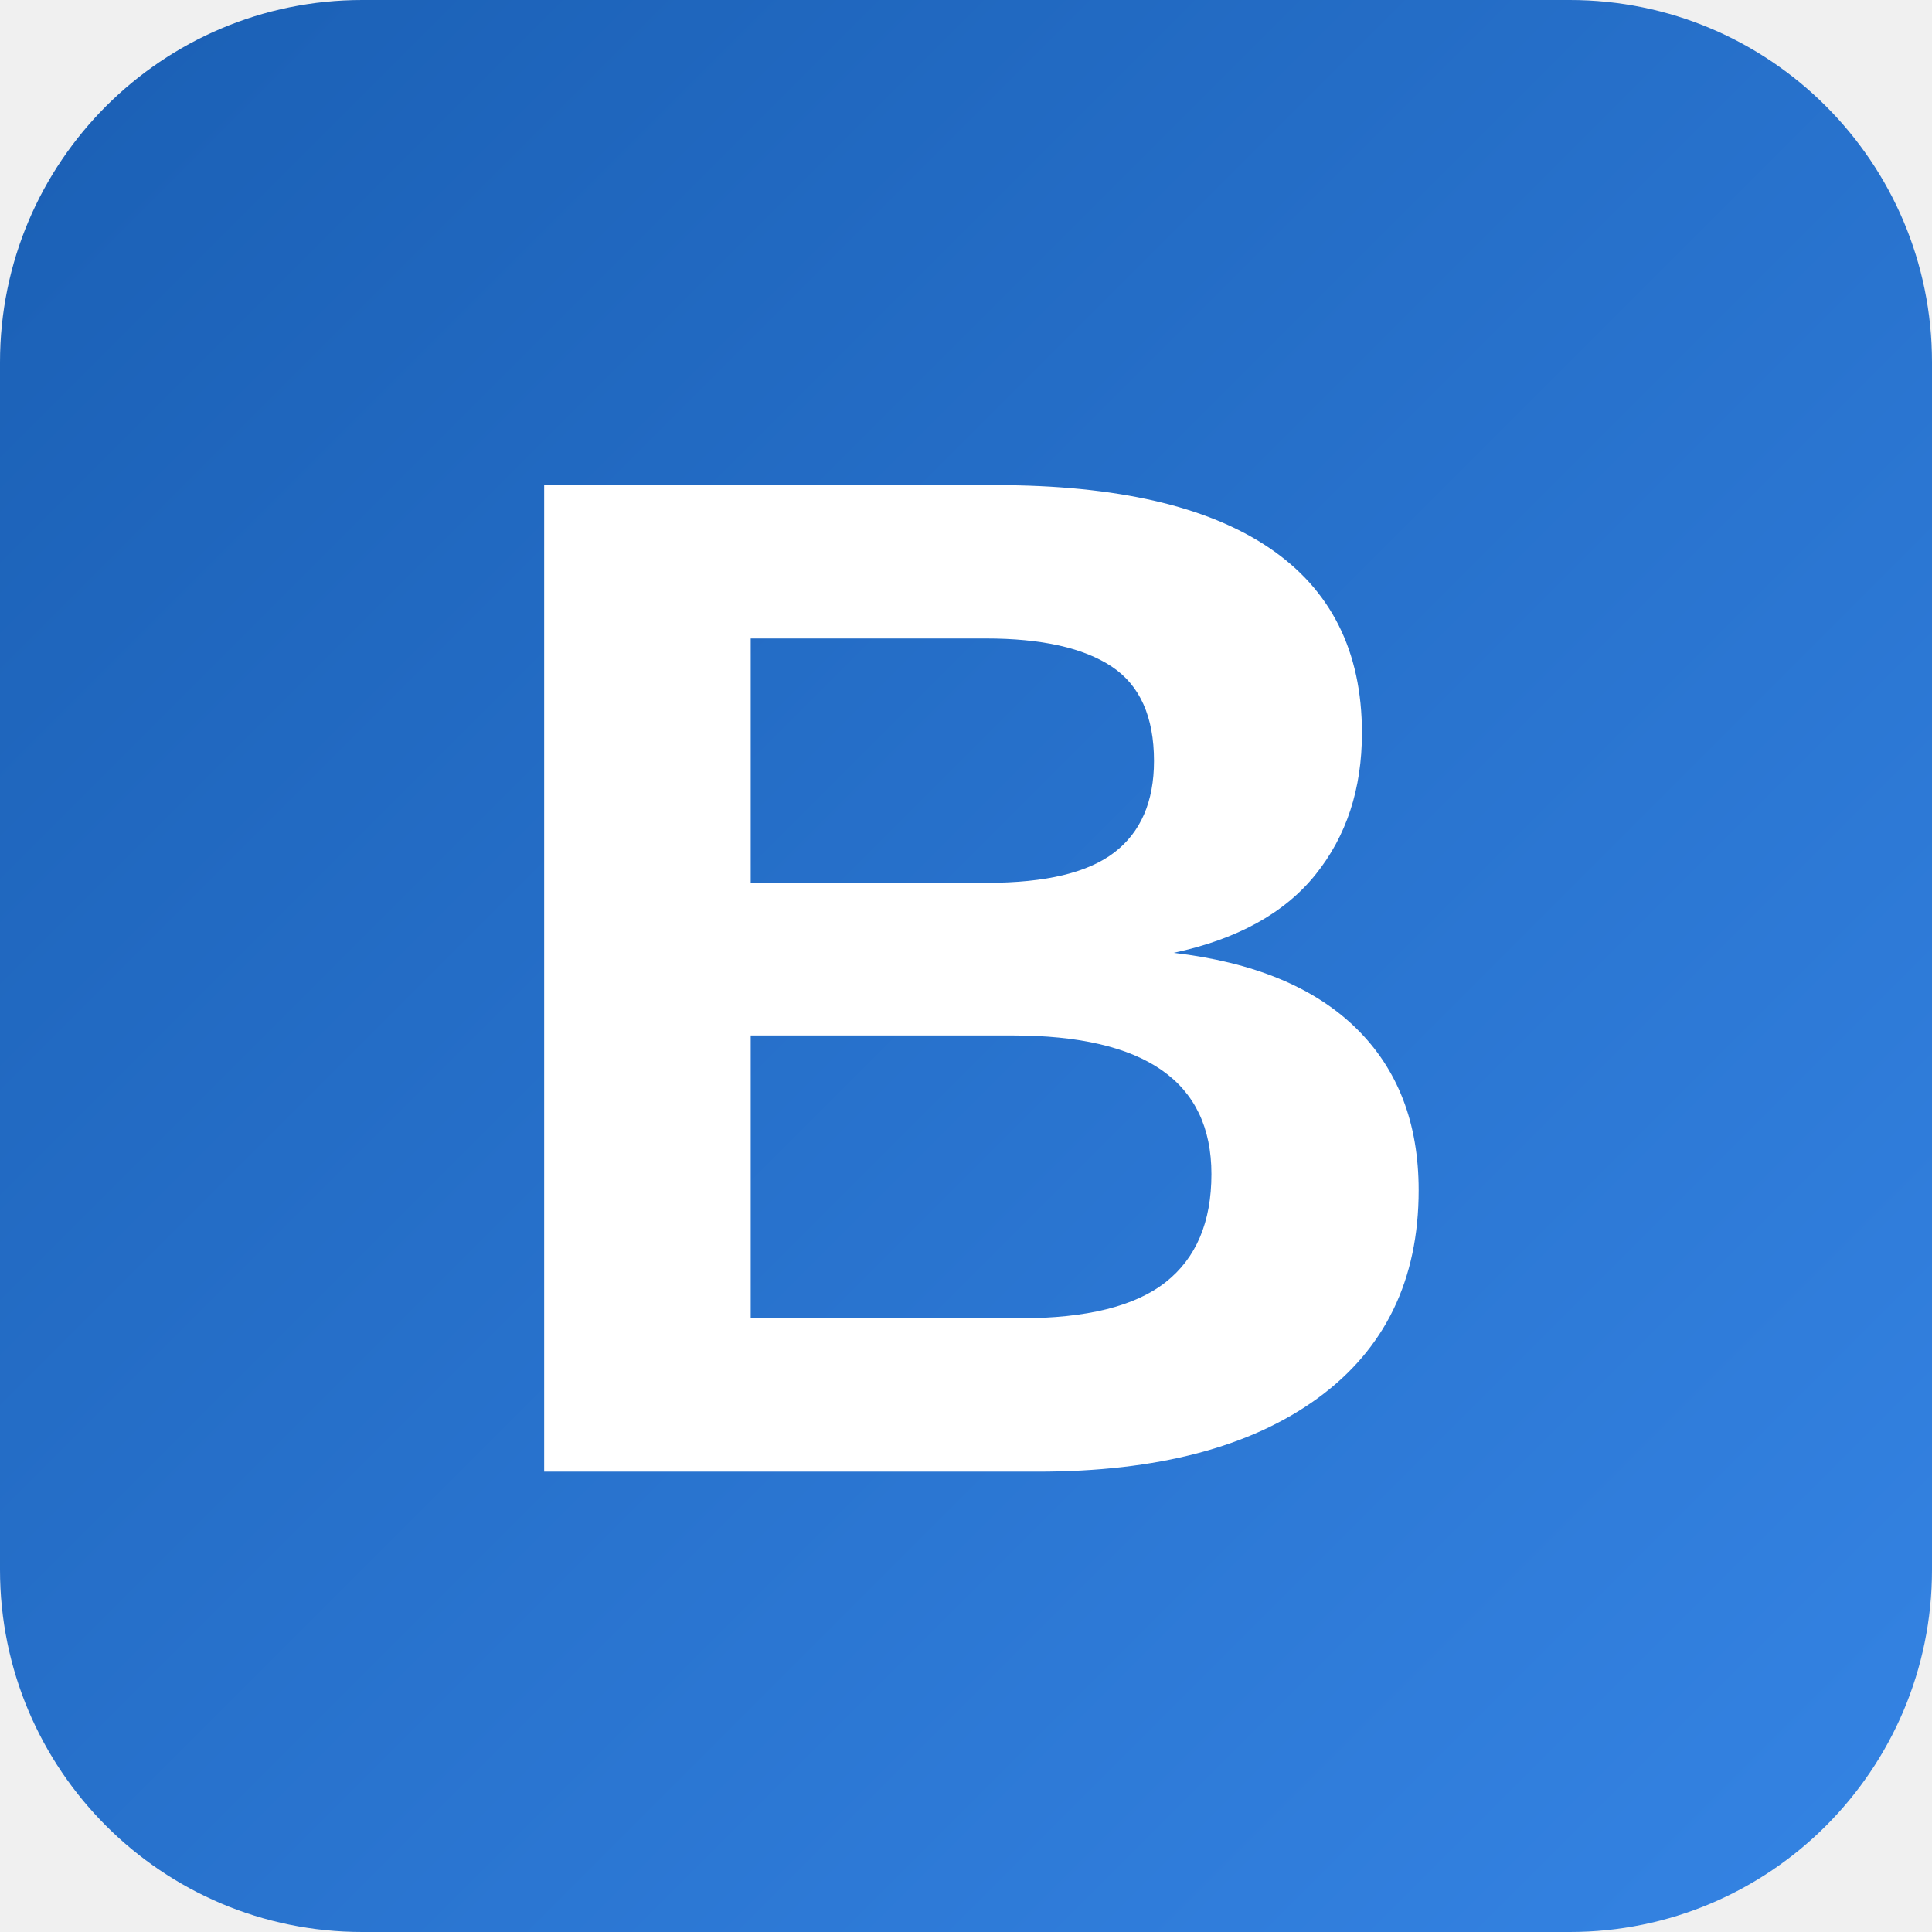
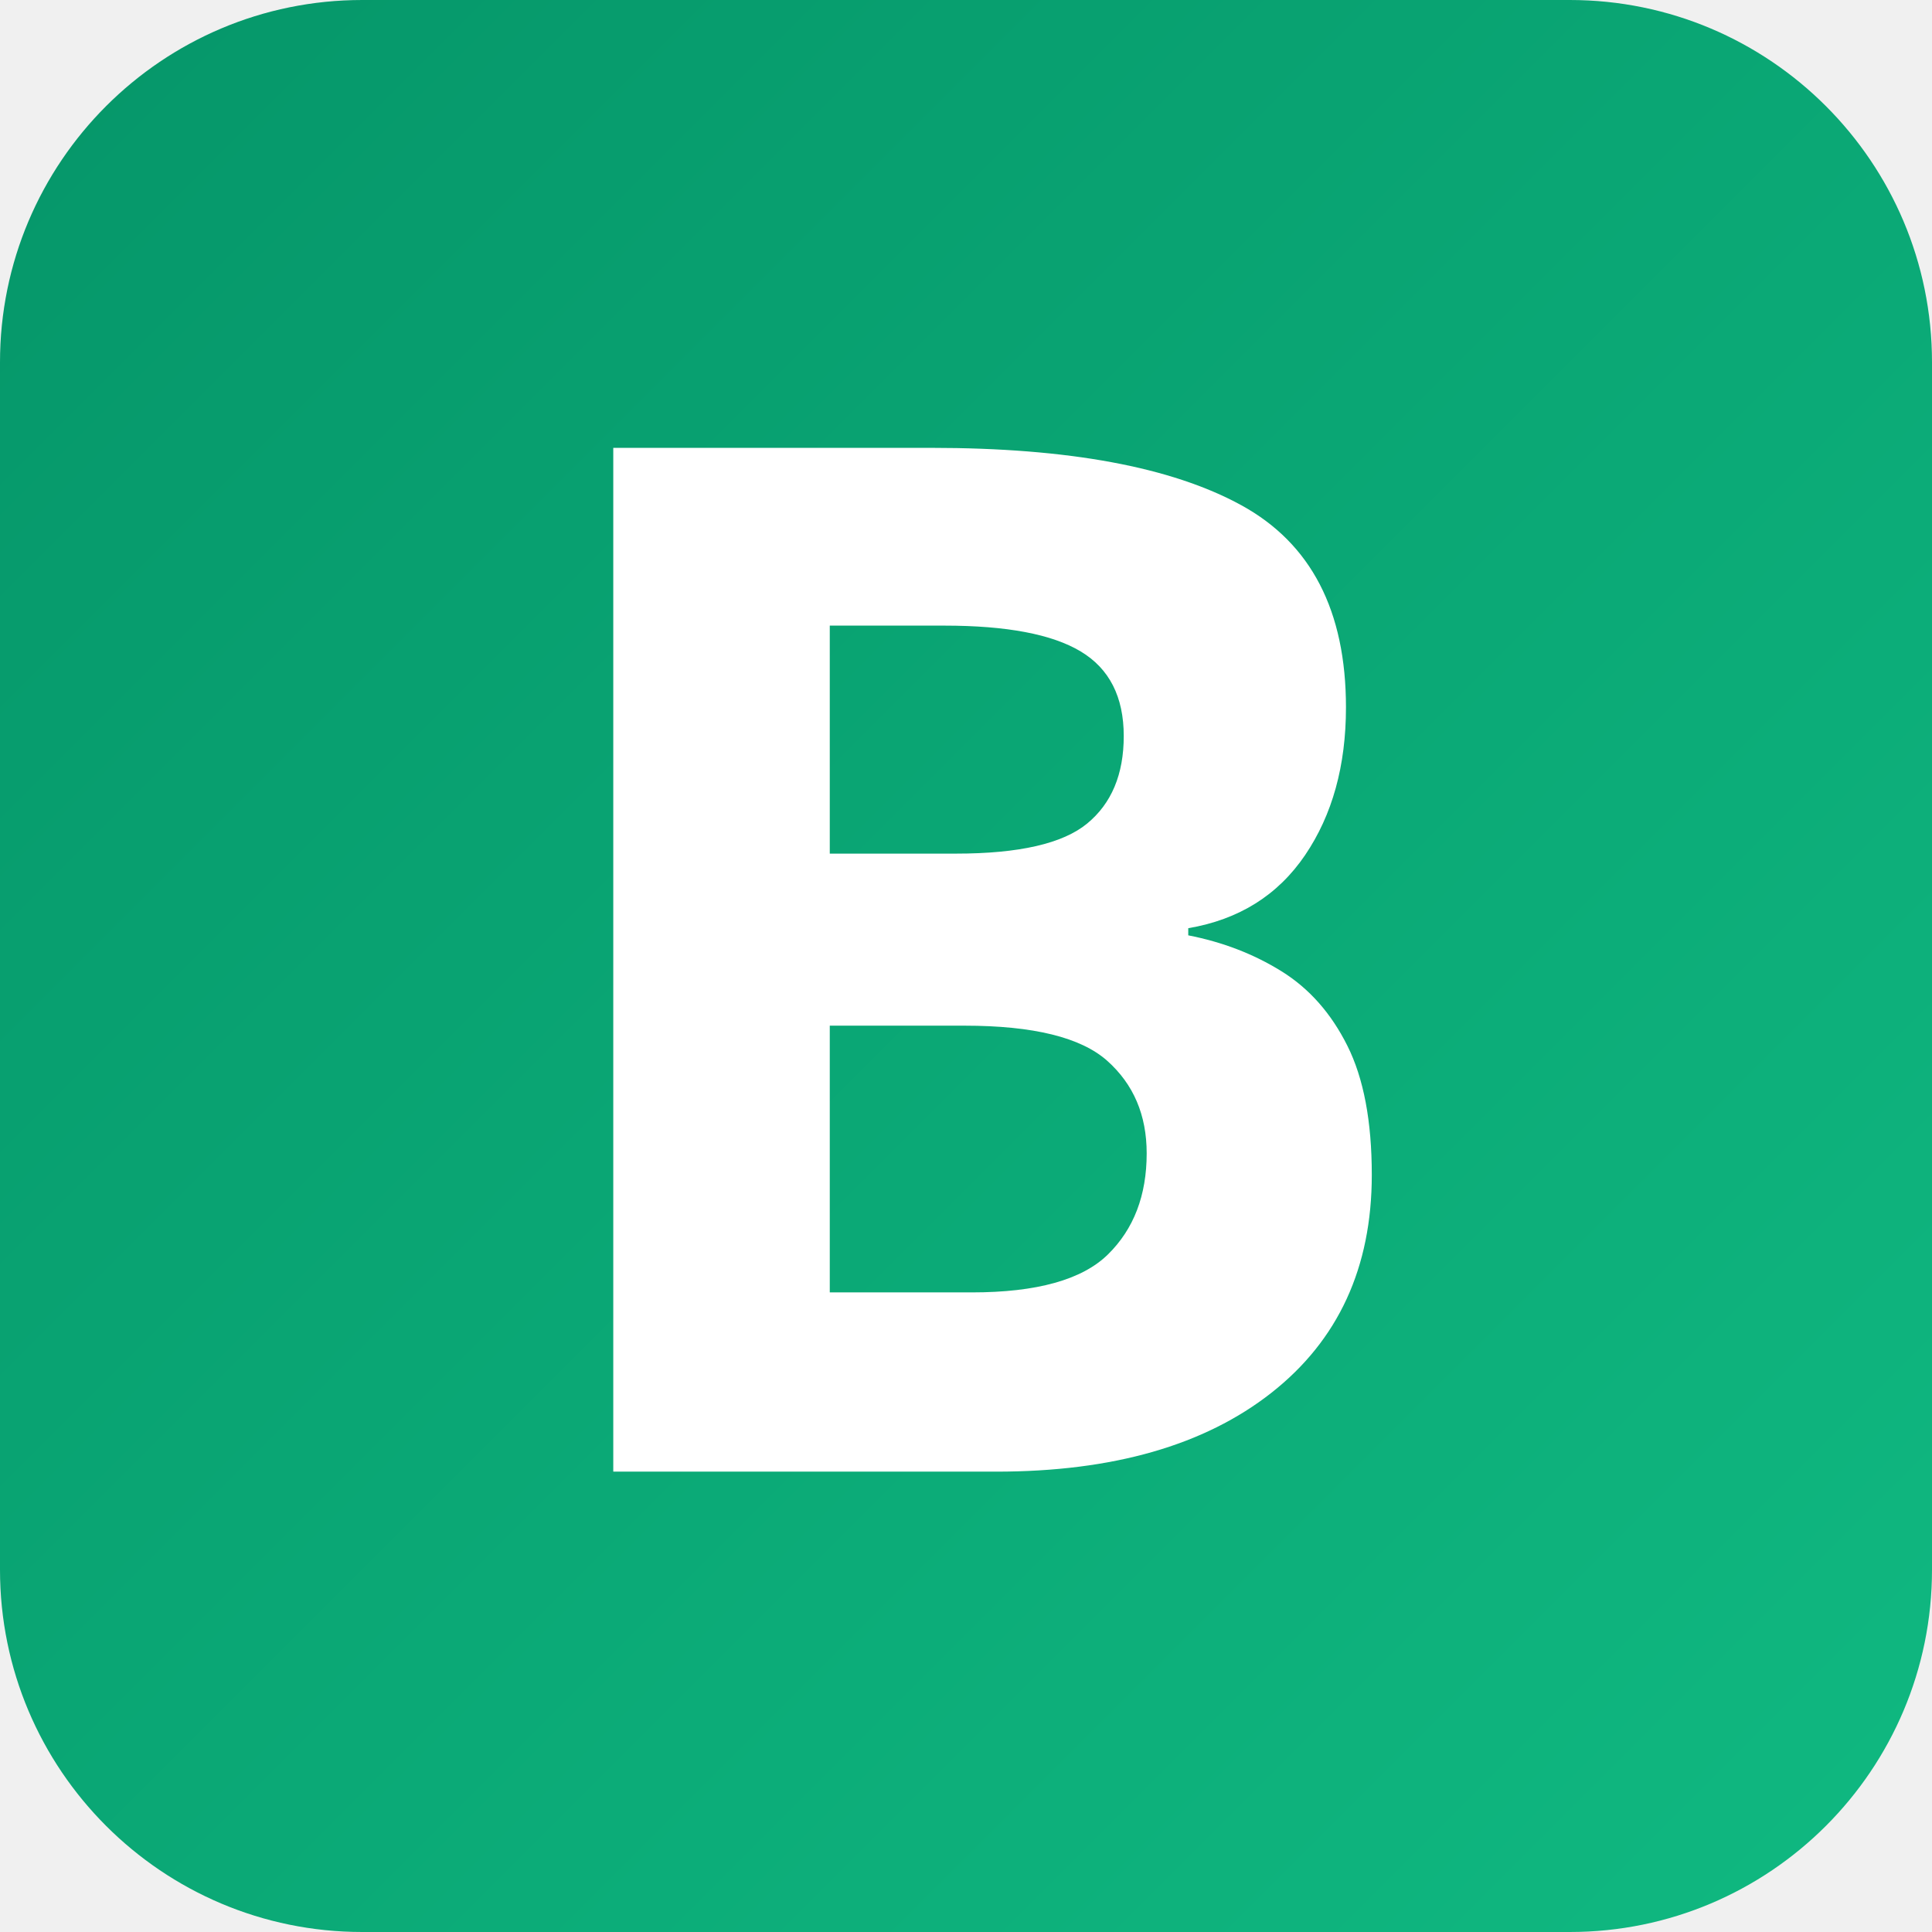
<svg xmlns="http://www.w3.org/2000/svg" viewBox="0 0 512 512">
  <defs>
    <linearGradient id="bg" x1="0%" y1="0%" x2="100%" y2="100%">
-       <stop offset="0%" style="stop-color:#1a5fb4" />
-       <stop offset="100%" style="stop-color:#3584e4" />
+       <stop offset="0%" style="stop-color:#059669" />
+       <stop offset="100%" style="stop-color:#10b981" />
    </linearGradient>
  </defs>
  <rect width="512" height="512" rx="96" fill="url(#bg)" />
-   <text x="256" y="390" font-family="'Segoe UI', 'Helvetica Neue', Arial, sans-serif" font-weight="800" font-size="380" fill="white" text-anchor="middle" letter-spacing="-10">B</text>
+   <text x="256" y="390" font-family="'Red Hat Display', 'Segoe UI', sans-serif" font-weight="900" font-size="380" fill="white" text-anchor="middle" letter-spacing="-10">B</text>
</svg>
